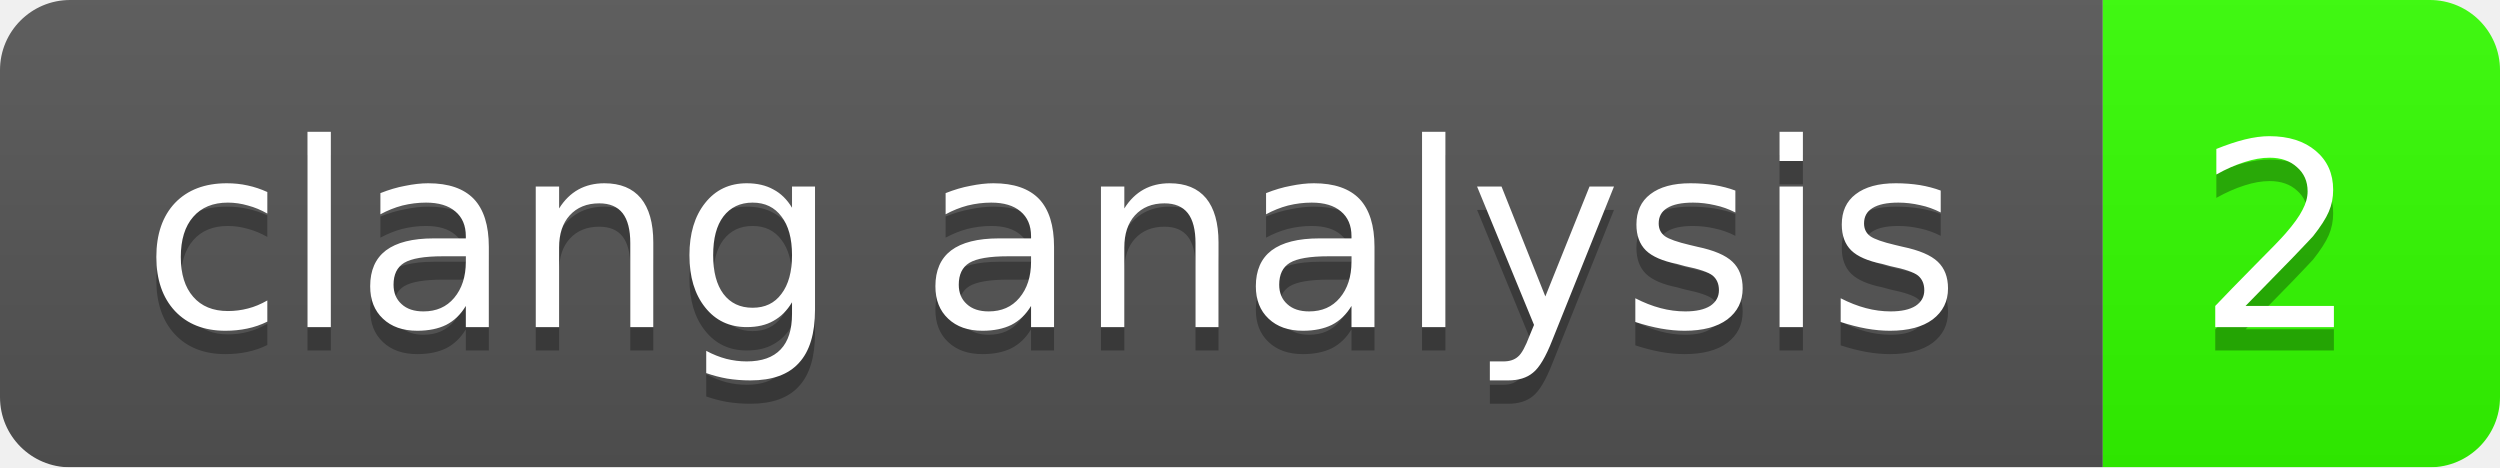
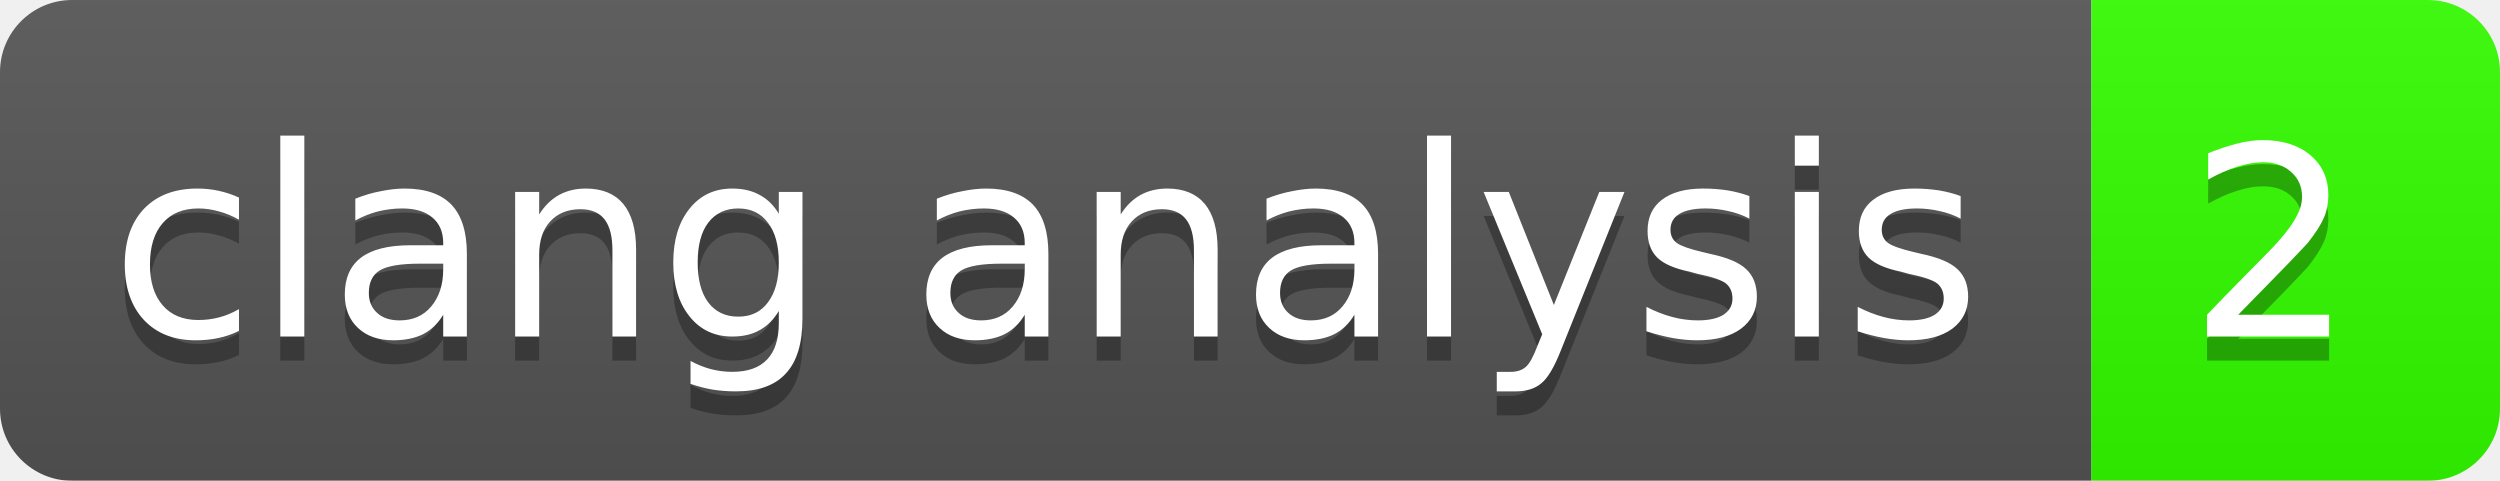
- <svg xmlns="http://www.w3.org/2000/svg" width="107" height="20">
+ <svg xmlns="http://www.w3.org/2000/svg" width="104" height="20">
  <linearGradient id="b" x2="0" y2="100%">
    <stop offset="0" stop-color="#bbb" stop-opacity=".1" />
    <stop offset="1" stop-opacity=".1" />
  </linearGradient>
  <mask id="a">
-     <rect width="107" height="20" rx="3" fill="#fff" />
+     <rect width="104" height="20" rx="3" fill="#fff" />
  </mask>
  <g mask="url(#a)">
-     <path fill="#555" d="M0 0h90v20H0z" />
-     <path fill="#3f0" d="M90 0h17v20H90z" />
-     <path fill="url(#b)" d="M0 0h107v20H0z" />
+     <path fill="#555" d="M0 0h87v20H0z" />
+     <path fill="#3f0" d="M87 0h17v20H87z" />
+     <path fill="url(#b)" d="M0 0h104v20H0z" />
  </g>
  <g fill="#fff" text-anchor="middle" font-family="DejaVu Sans,Verdana,Geneva,sans-serif" font-size="11">
-     <text x="45" y="15" fill="#010101" fill-opacity=".3">clang analysis</text>
-     <text x="45" y="14">clang analysis</text>
-     <text x="97.5" y="15" fill="#010101" fill-opacity=".3">2</text>
-     <text x="97.5" y="14">2</text>
+     <text x="43.5" y="15" fill="#010101" fill-opacity=".3">clang analysis</text>
+     <text x="43.5" y="14">clang analysis</text>
+     <text x="94.5" y="15" fill="#010101" fill-opacity=".3">2</text>
+     <text x="94.5" y="14">2</text>
  </g>
</svg>
